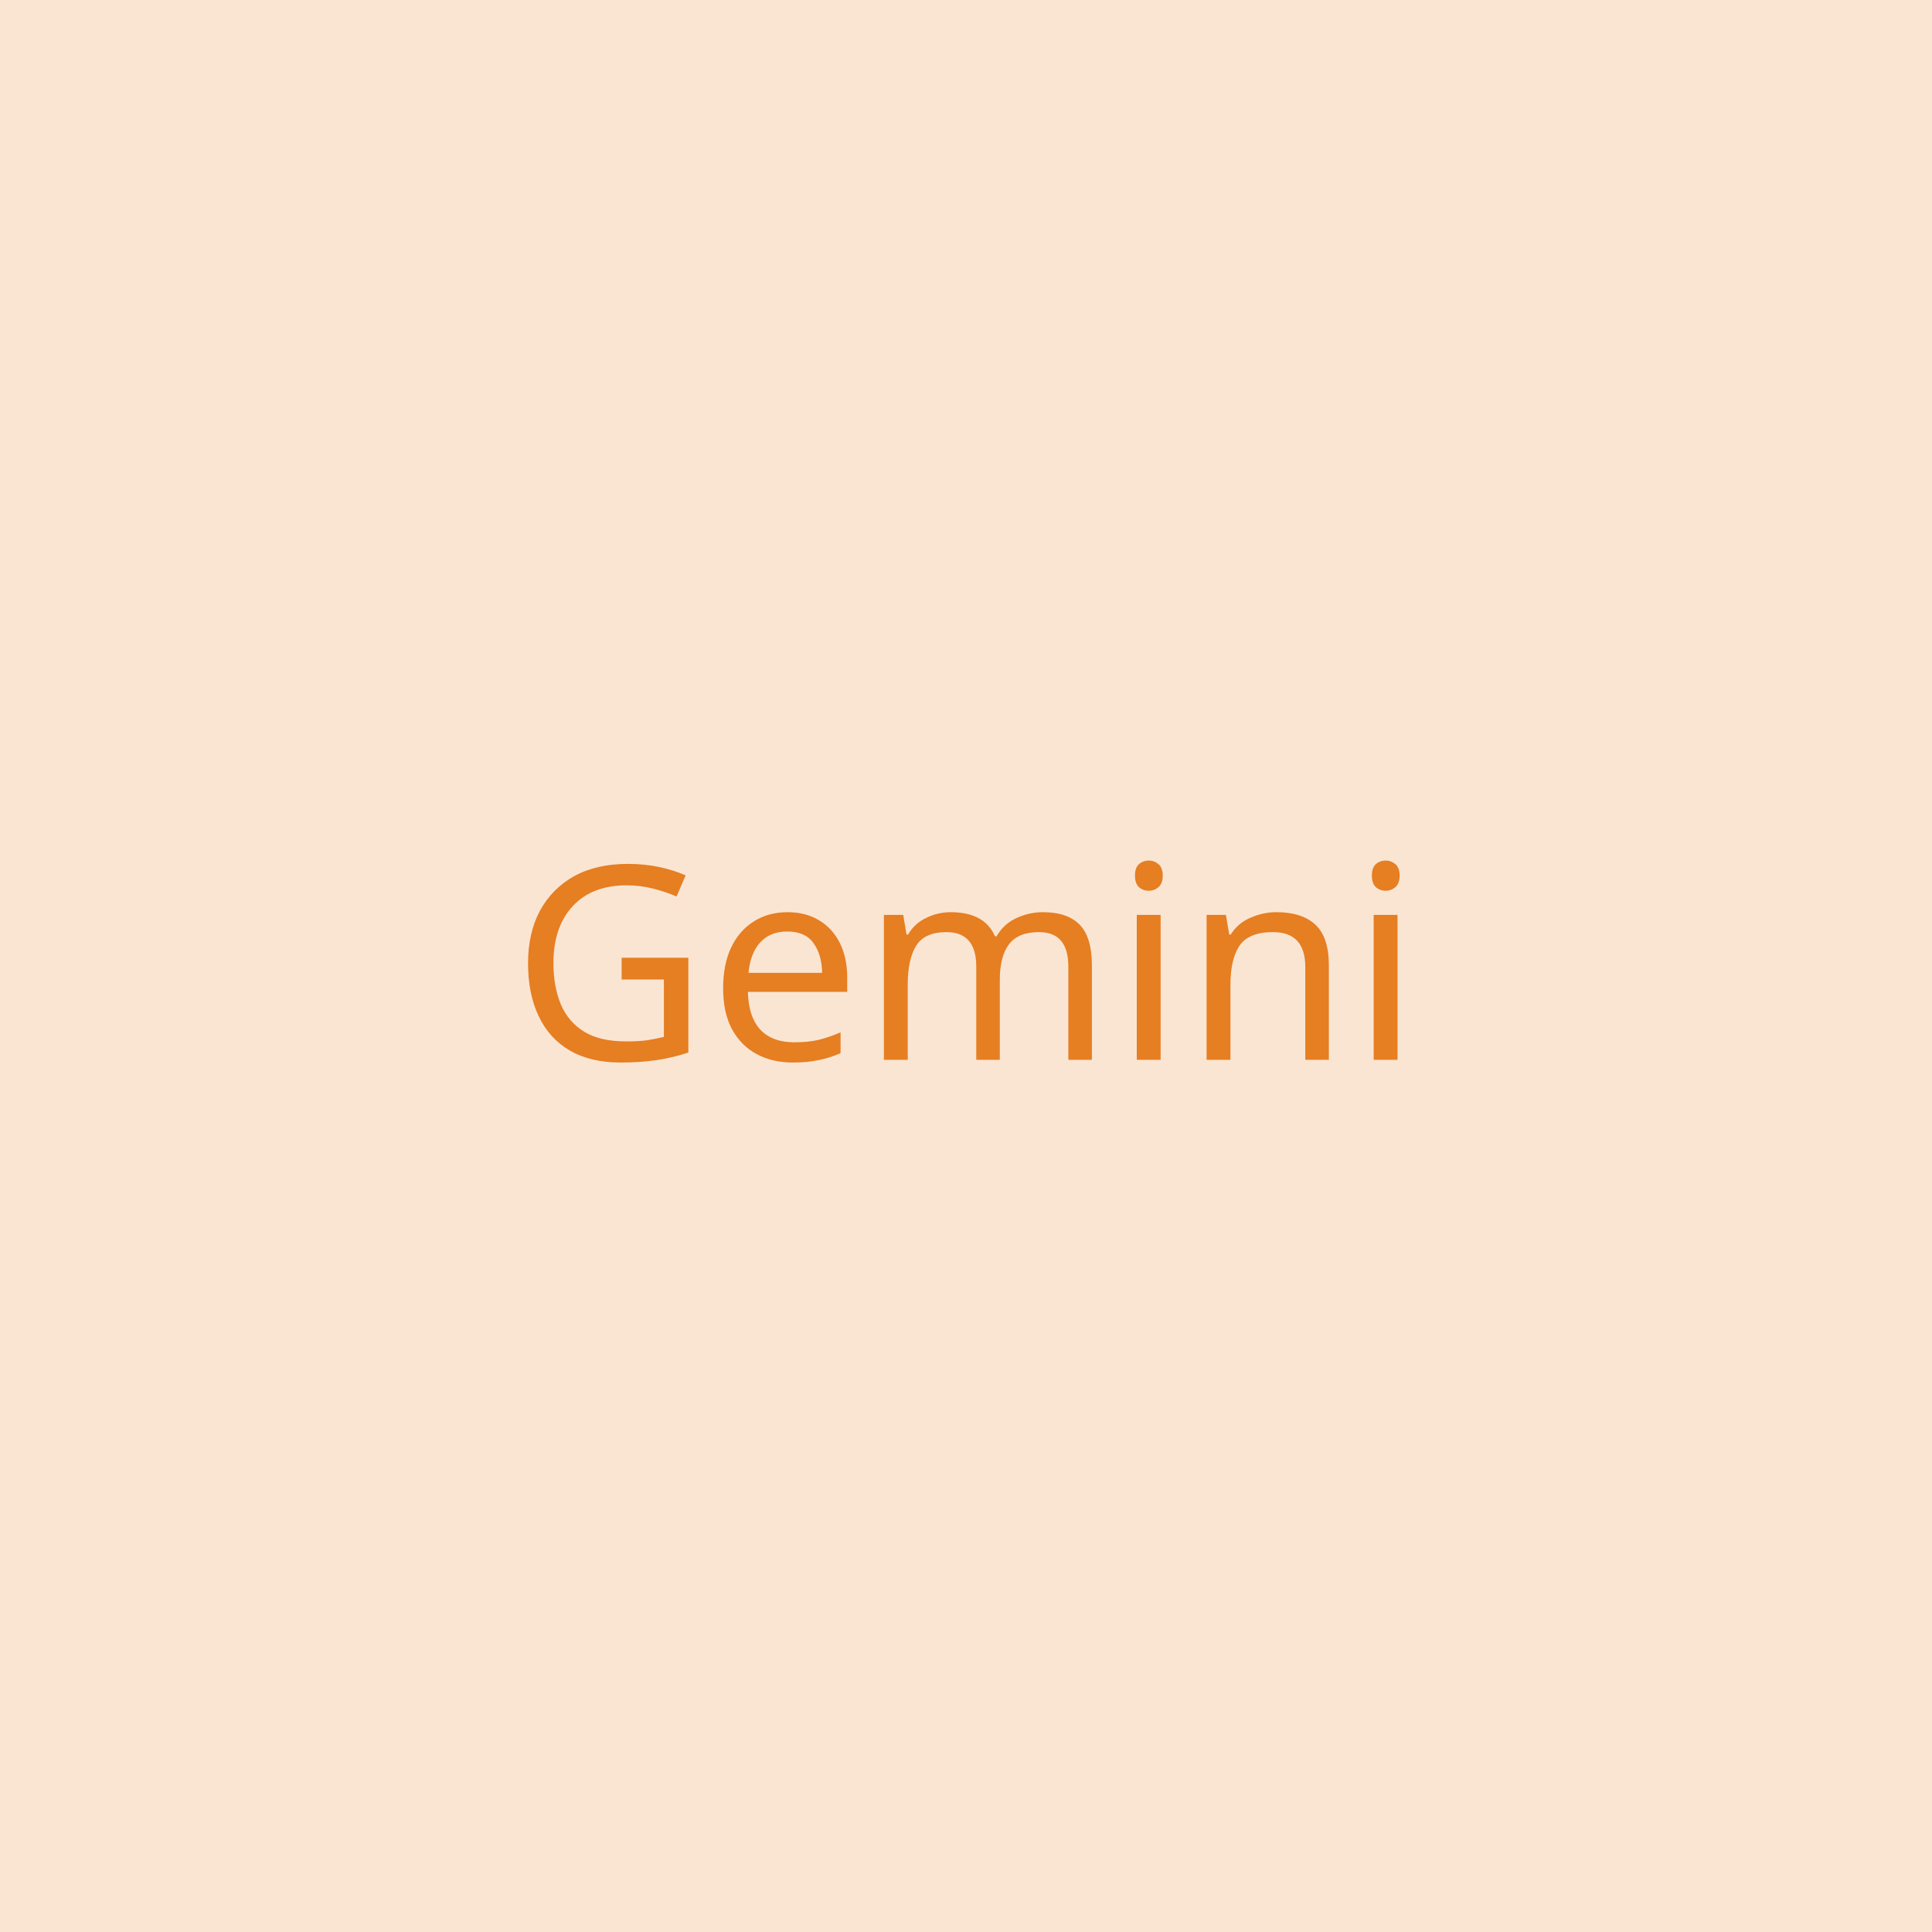
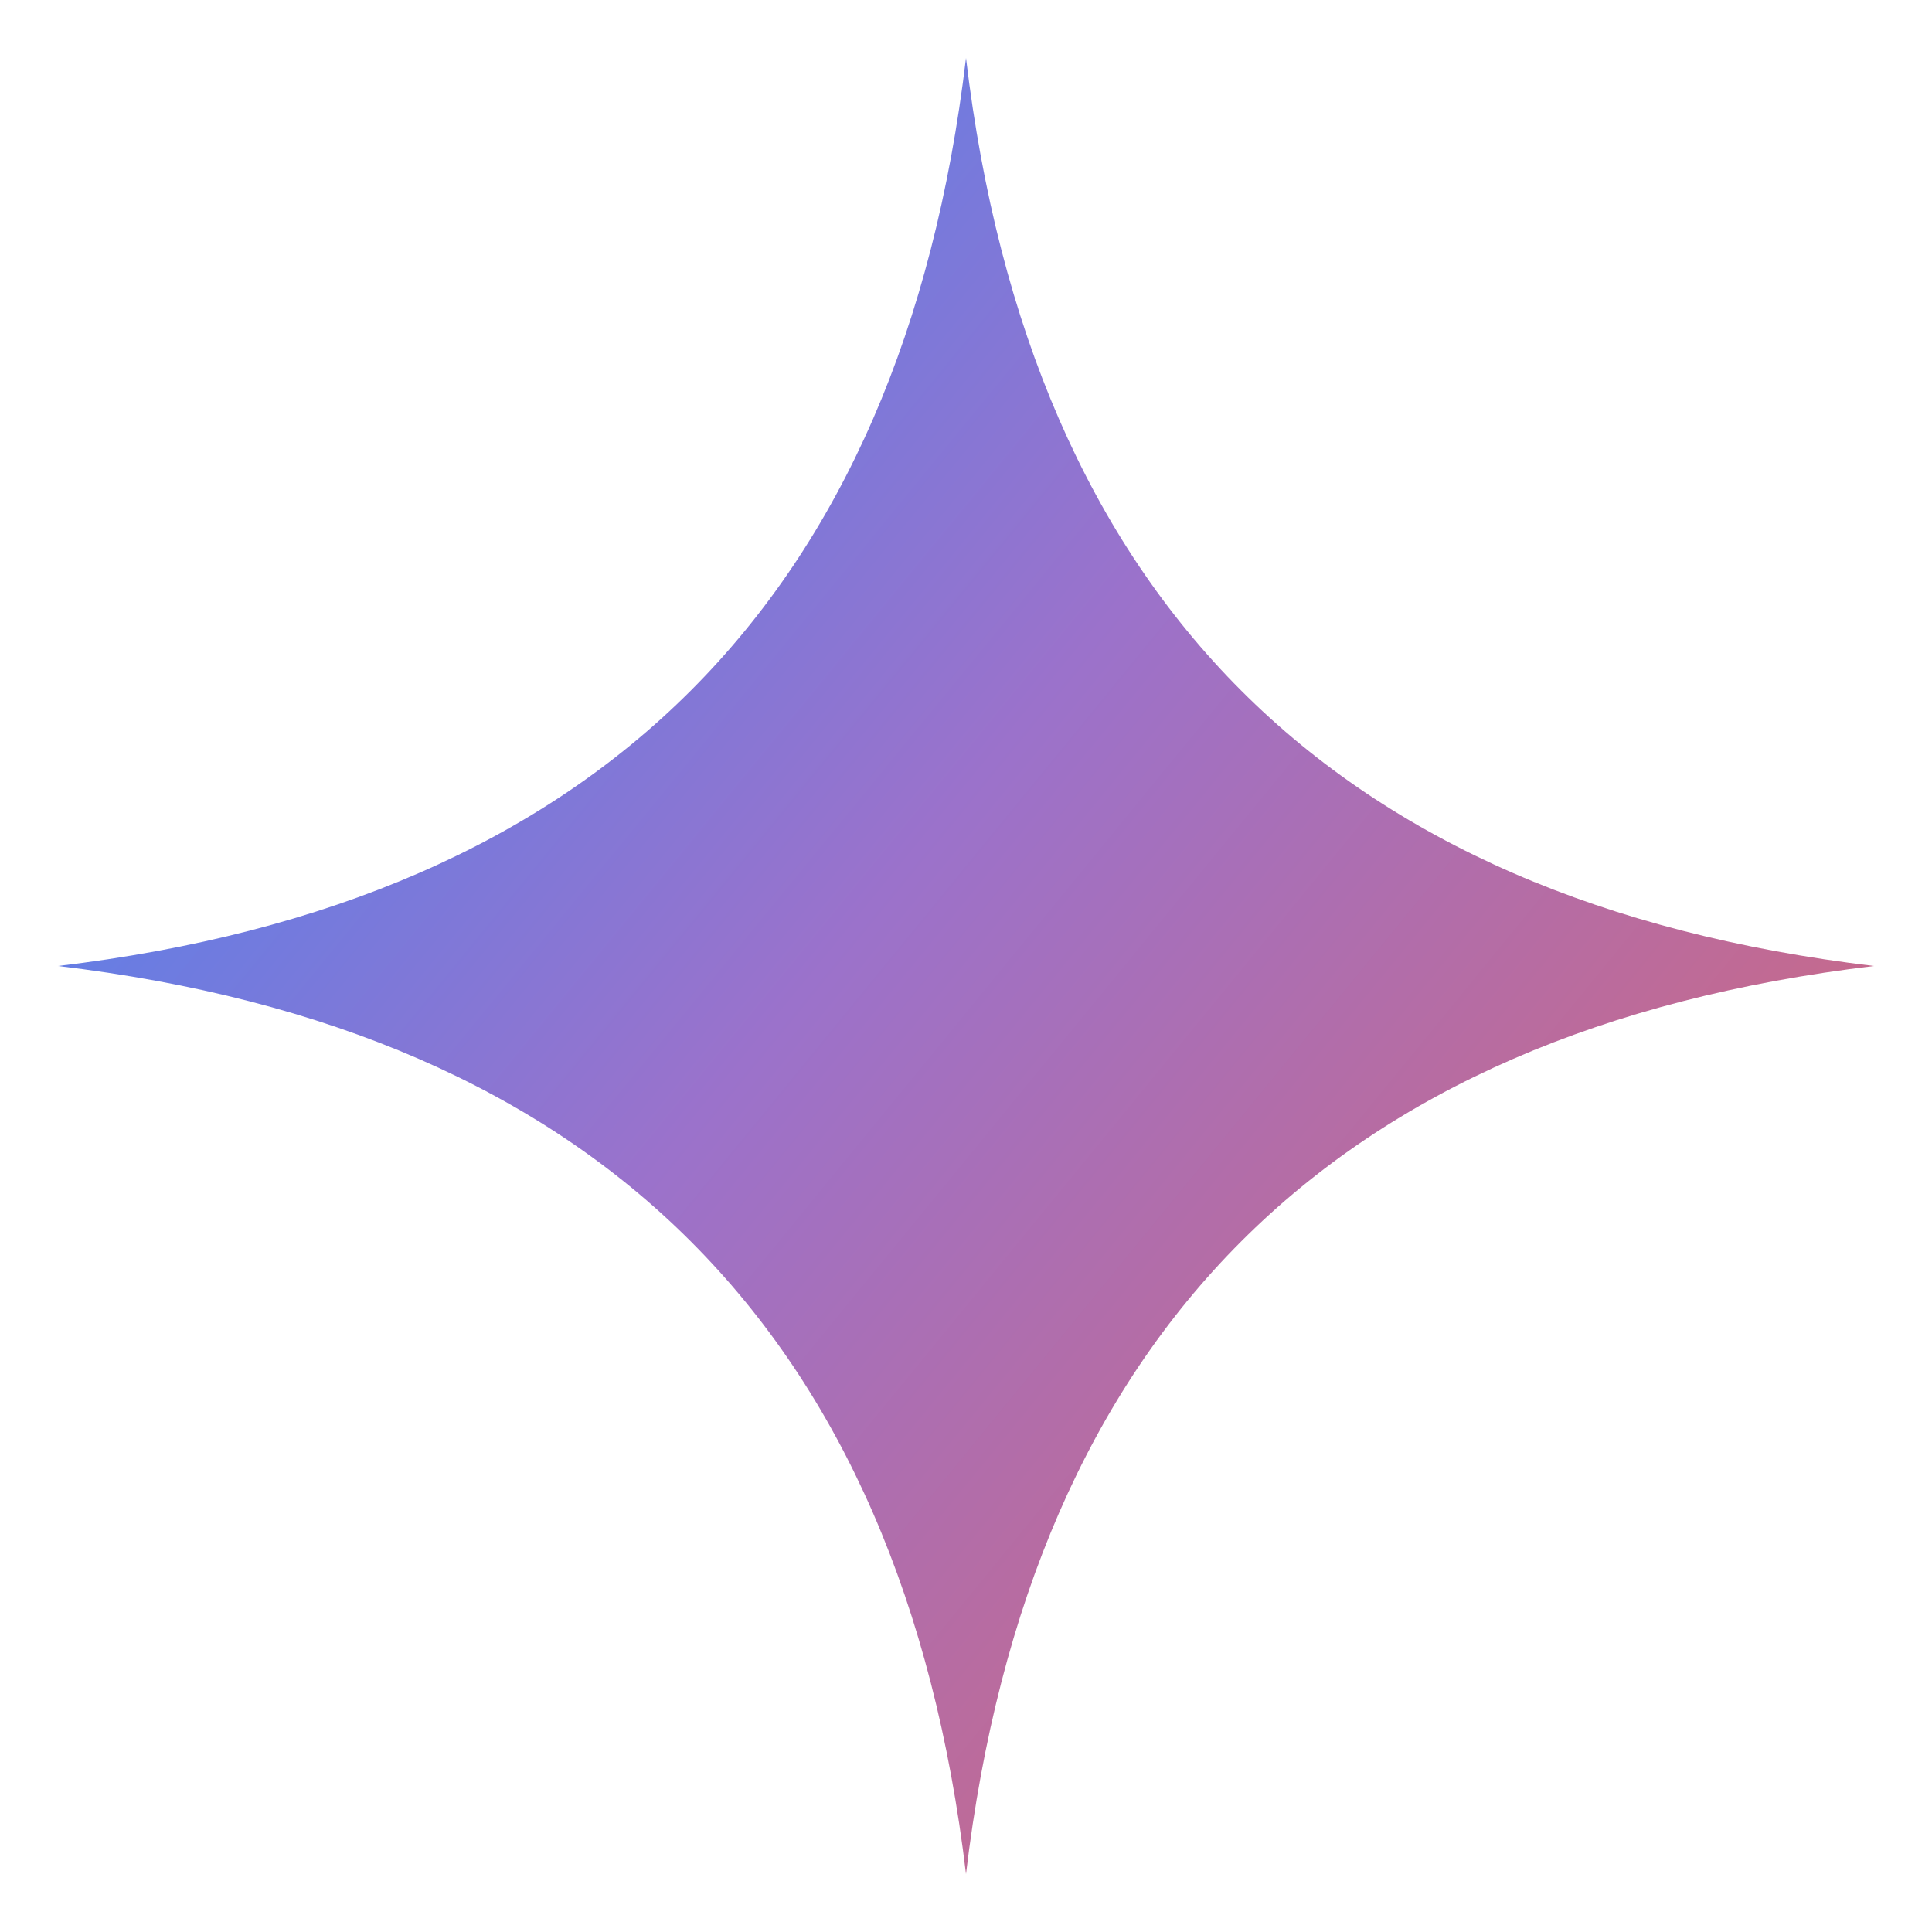
- <svg xmlns="http://www.w3.org/2000/svg" viewBox="0 0 100 100" fill="currentColor">
-   <rect width="100" height="100" fill="#E67E22" fill-opacity="0.2" />
-   <text x="50" y="50" text-anchor="middle" dominant-baseline="middle" font-family="sans-serif" font-size="14" fill="#E67E22">Gemini</text>
+ <svg xmlns="http://www.w3.org/2000/svg" viewBox="0 0 100 100">
+   <defs>
+     <linearGradient id="geminiGrad" x1="6" y1="14" x2="94" y2="86" gradientUnits="userSpaceOnUse">
+       <stop offset="0" stop-color="#4285F4" />
+       <stop offset="0.45" stop-color="#9B72CB" />
+       <stop offset="1" stop-color="#D96570" />
+     </linearGradient>
+   </defs>
+   <path d="M50 3 Q 55 45 97 50 Q 55 55 50 97 Q 45 55 3 50 Q 45 45 50 3 Z" fill="url(#geminiGrad)" />
</svg>
